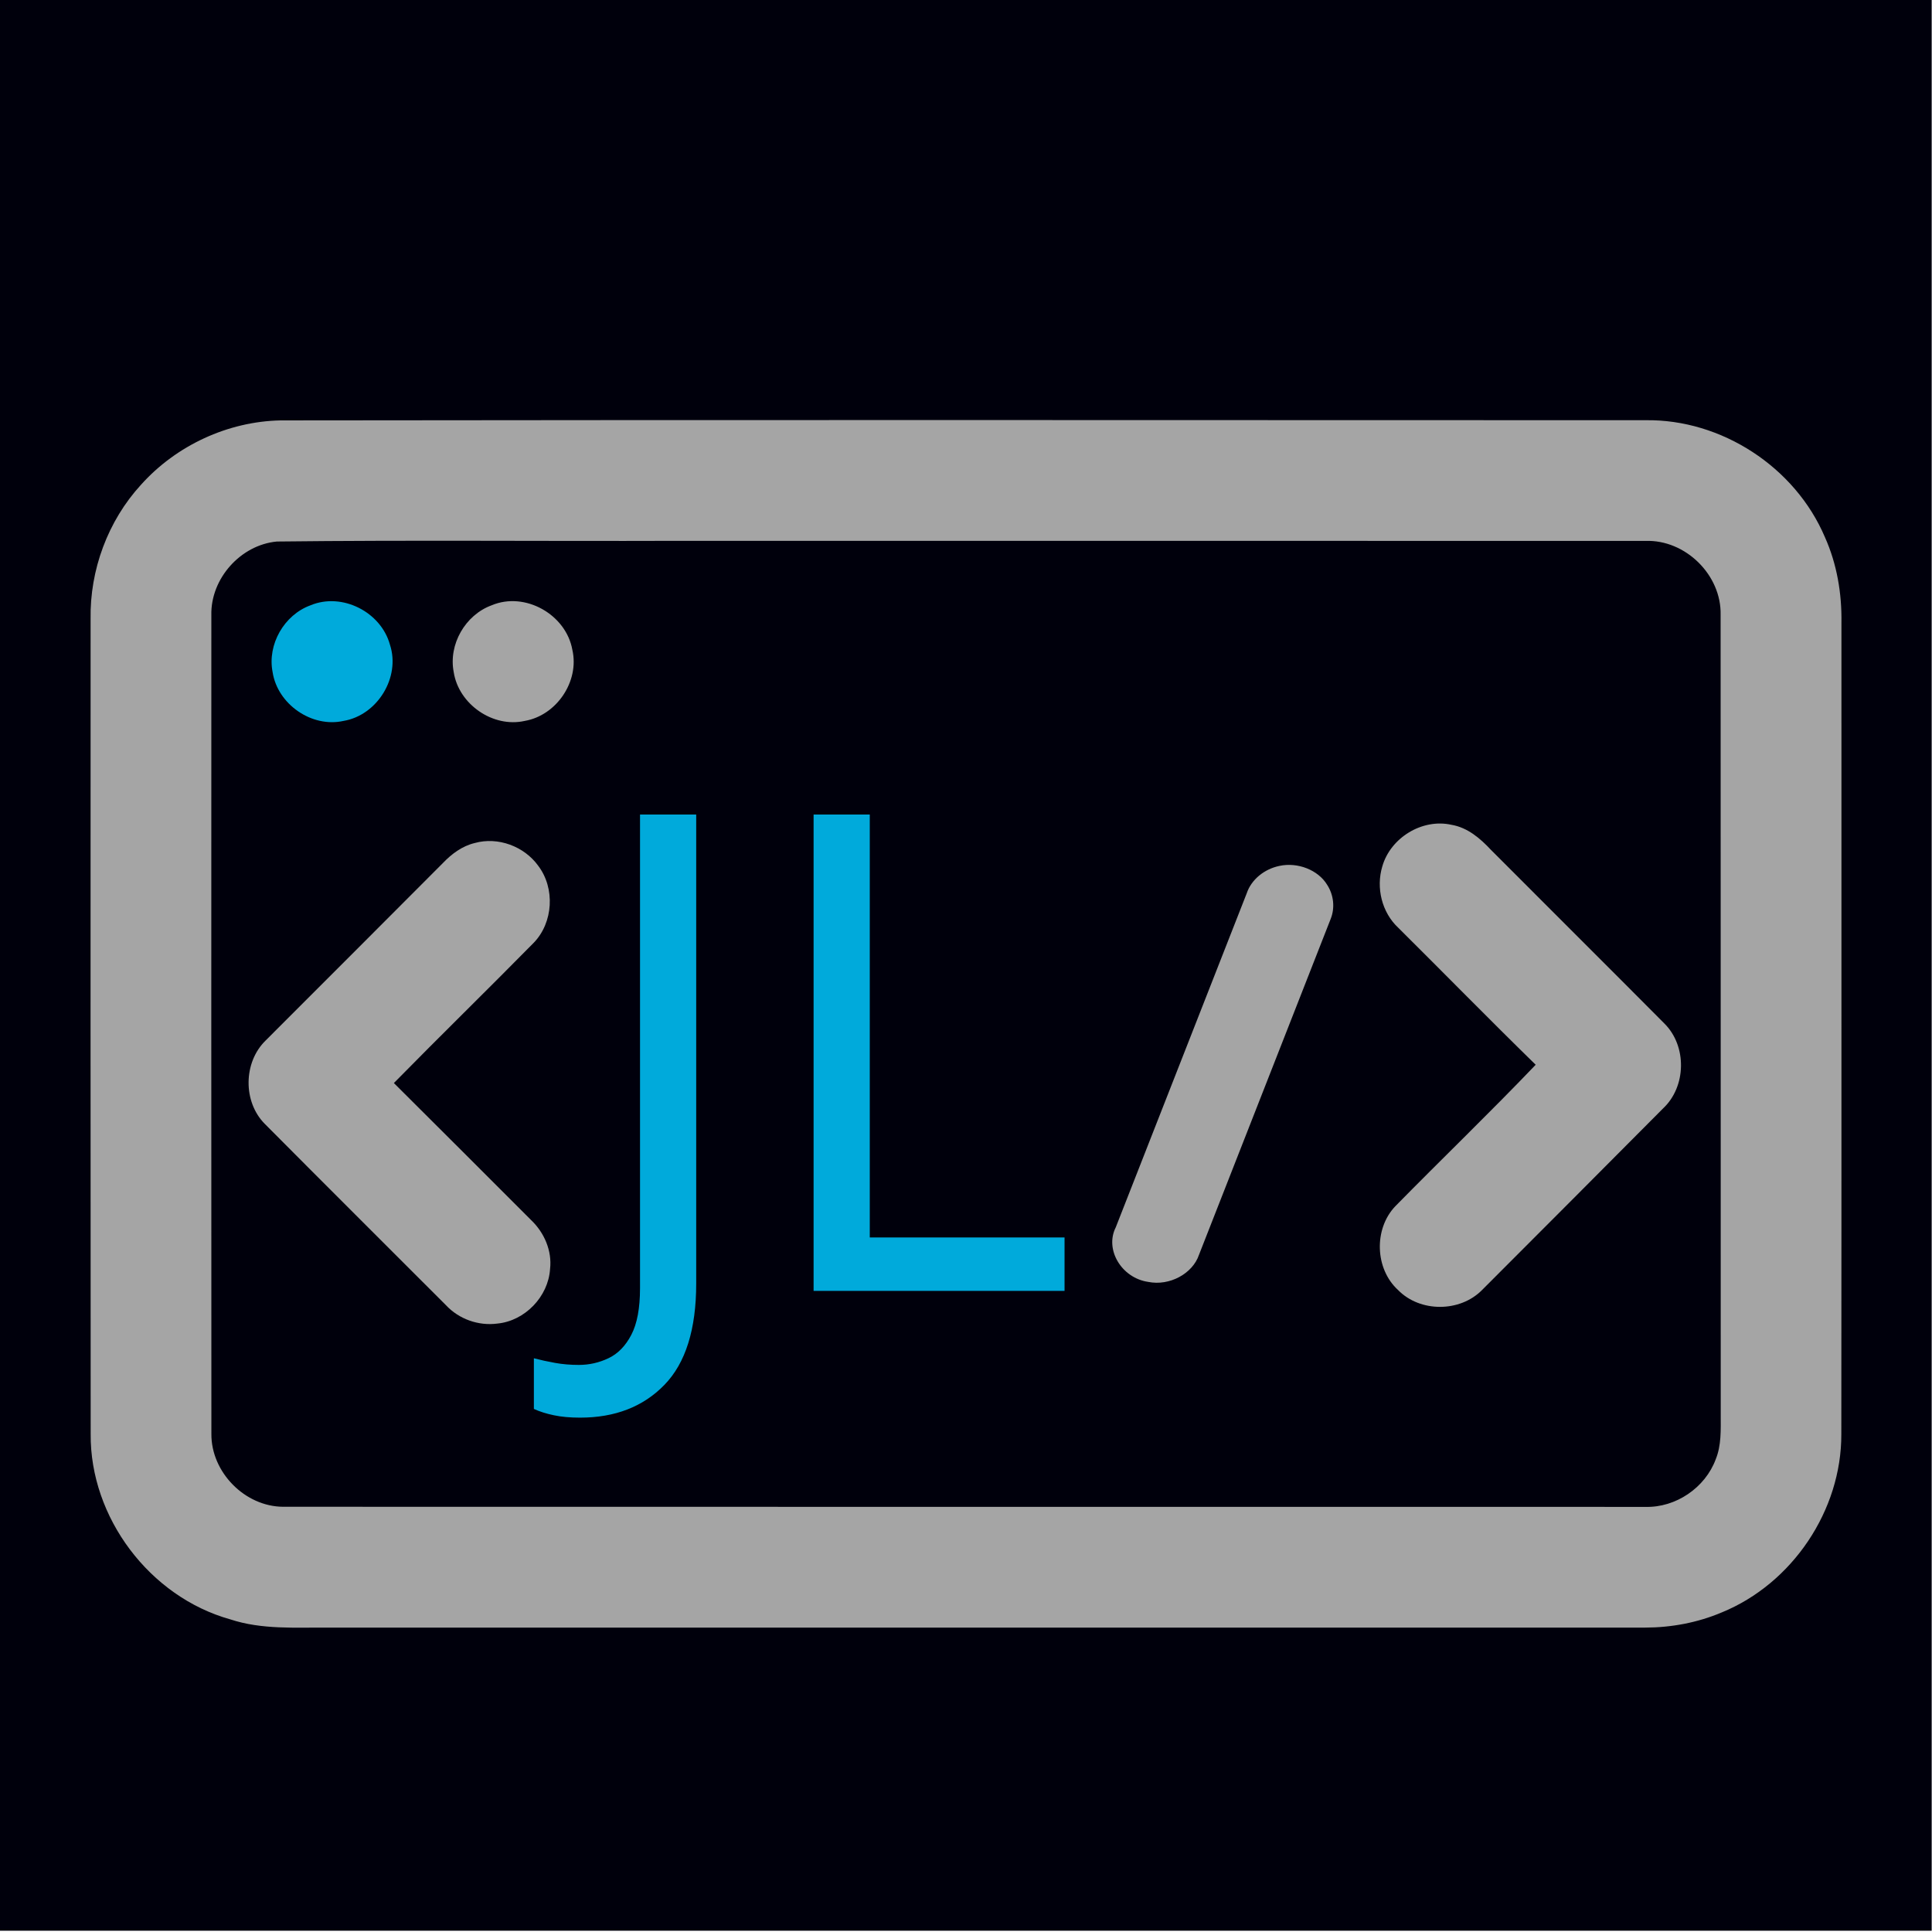
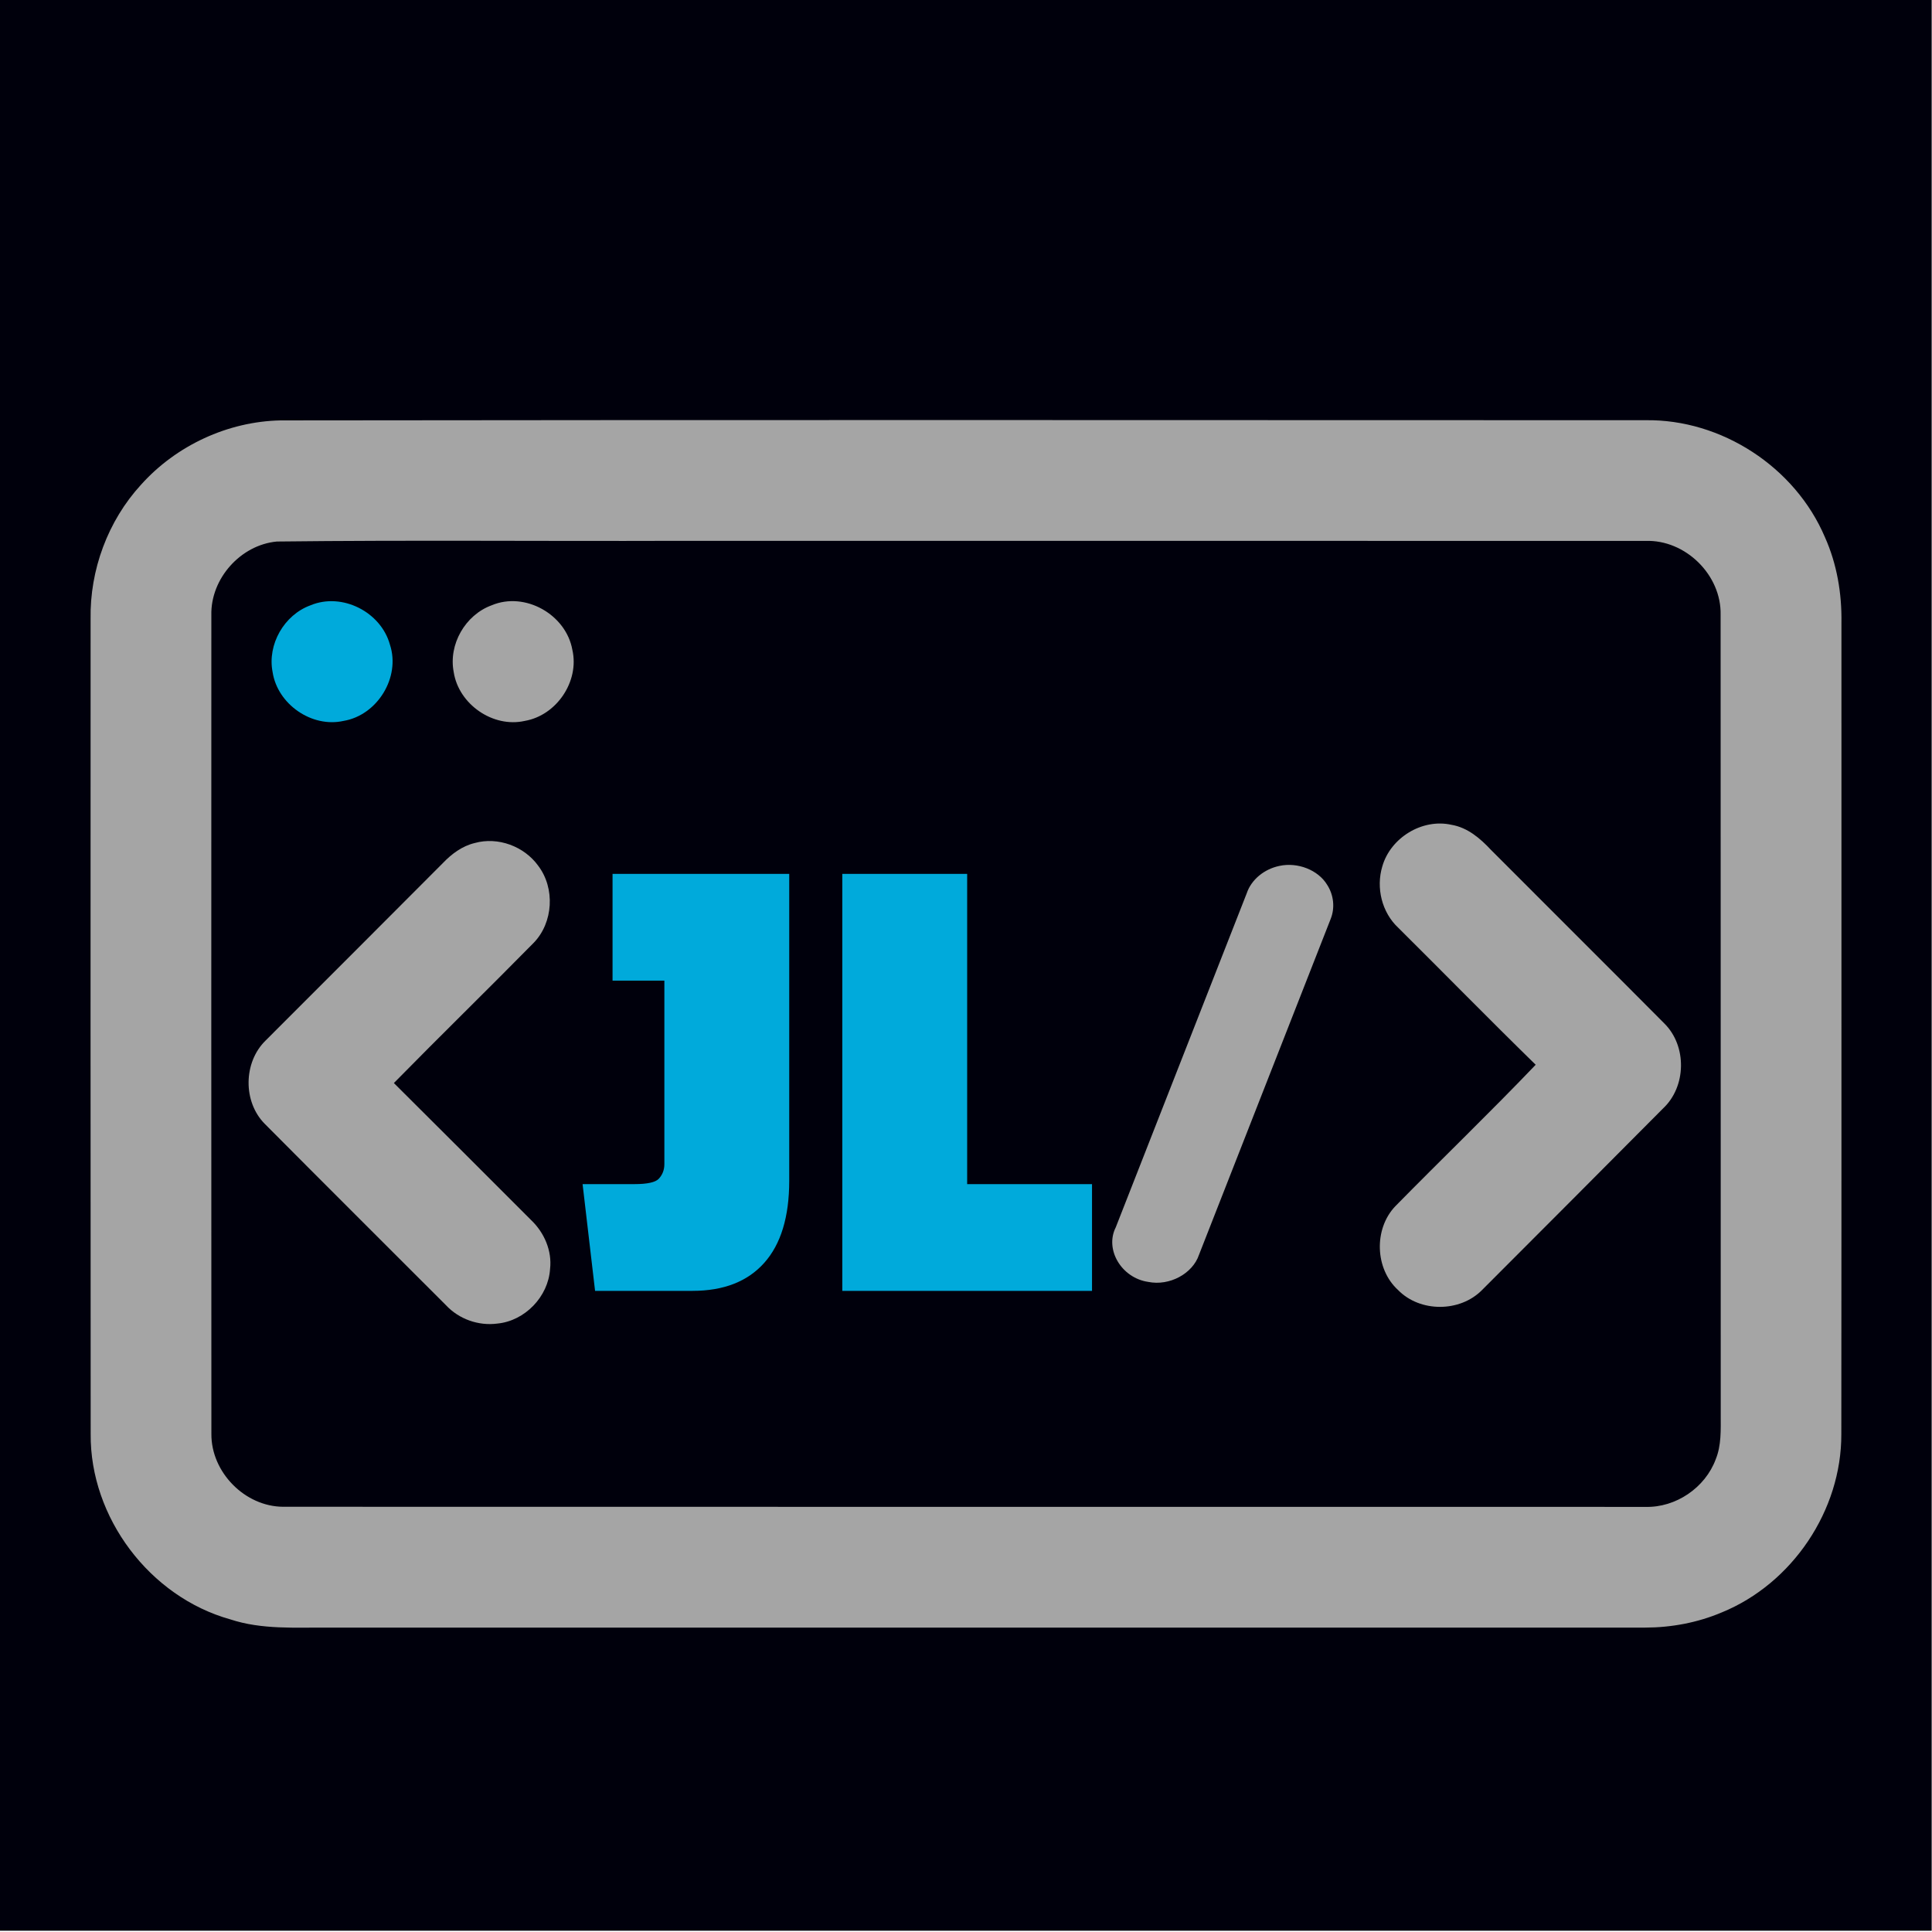
<svg xmlns="http://www.w3.org/2000/svg" width="512pt" height="512pt" viewBox="0 0 512 512" version="1.1" id="svg6">
  <defs id="defs6" />
  <g id="#000000ff" style="display:inline">
    <rect style="display:inline;fill:#00000c;fill-opacity:1;fill-rule:nonzero;stroke-width:0.75" id="rect6" width="511.918" height="512.979" x="1.6551222e-07" y="-1.318" />
    <path fill="#000000" opacity="1" d="m 74.36,111.41 c 120.56,-0.16 241.12,-0.07 361.68,-0.05 20.18,-0.31 39.69,12.43 47.58,30.99 3.18,7.09 4.5,14.91 4.38,22.66 -0.02,71.68 0.04,143.36 -0.03,215.03 0.08,20.23 -12.99,39.63 -31.69,47.27 -6.4,2.71 -13.35,4.01 -20.29,4.02 -116.32,0.01 -232.64,0 -348.96,0 C 78.33,431.27 69.4,431.92 61,429.14 39.67,423.17 23.83,402.16 24.03,380 23.97,308.01 24.01,236.03 24.01,164.05 c -0.23,-12.99 4.57,-25.99 13.35,-35.58 9.33,-10.41 23.01,-16.78 37,-17.06 m -1,32.1 c -9.61,0.9 -17.56,9.83 -17.35,19.48 -0.01,72.35 -0.03,144.69 0.01,217.04 -0.07,10.13 8.89,19.25 19.04,19.28 120.33,0.05 240.66,0 360.98,0.03 8.05,0.23 15.84,-5.06 18.64,-12.6 1.52,-3.71 1.33,-7.79 1.33,-11.71 -0.03,-70.69 0.02,-141.38 -0.03,-212.07 0.25,-10.59 -9.33,-19.99 -19.9,-19.61 -85.71,-0.04 -171.41,0 -257.11,-0.02 -35.2,0.12 -70.42,-0.23 -105.61,0.18 z" id="path1" style="fill:#a5a5a5;fill-opacity:1;fill-rule:nonzero" />
    <path fill="#000000" opacity="1" d="m 82.29,160.41 c 8.37,-3.49 18.67,1.77 21.05,10.44 2.85,8.66 -3.35,18.7 -12.3,20.2 -8.44,1.89 -17.5,-4.44 -18.8,-12.95 -1.43,-7.32 3.06,-15.15 10.05,-17.69 z" id="path2" style="fill:#00aadb;fill-opacity:1" />
    <path fill="#000000" opacity="1" d="m 130.29,160.41 c 8.84,-3.73 19.72,2.44 21.39,11.8 1.92,8.37 -4.19,17.39 -12.62,18.84 -8.44,1.9 -17.51,-4.43 -18.82,-12.93 -1.44,-7.33 3.06,-15.16 10.05,-17.71 z" id="path3" style="fill:#a5a5a5;fill-opacity:1" />
    <path fill="#000000" opacity="1" d="m 339.068,229.472 c 4.832,-1.048 10.264,1.081 12.643,5.015 1.742,2.702 2.108,6.095 0.93,9.041 -11.626,29.673 -23.266,59.339 -34.899,89.012 -1.676,4.982 -7.782,8.323 -13.463,7.176 -7.065,-1.028 -11.567,-8.573 -8.595,-14.451 11.582,-29.508 23.149,-59.023 34.716,-88.544 1.201,-3.591 4.612,-6.412 8.668,-7.249 z" id="path4" style="fill:#a5a5a5;fill-opacity:1;stroke-width:0.695" />
    <path fill="#000000" opacity="1" d="m 118.172,345.878 c 3.44,3.7 8.63,5.55 13.64,4.88 7.3,-0.7 13.5,-7.15 13.96,-14.46 0.56,-4.82 -1.54,-9.66 -5.02,-12.96 -12.12,-12.11 -24.21,-24.25 -36.37,-36.32 12.26,-12.49 24.79,-24.7 37.06,-37.17 5.2,-5.37 5.7,-14.48 1.19,-20.41 -3.71,-5.16 -10.67,-7.75 -16.82,-6.03 -3.33,0.79 -6.15,2.9 -8.47,5.34 -15.63,15.69 -31.29,31.34 -46.95,47 -5.92,5.76 -6.05,16.26 -0.2,22.11 15.95,16.05 31.98,32.02 47.98,48.02 z" id="path5" style="fill:#a5a5a5;fill-opacity:1" />
    <path fill="#000000" opacity="1" d="m 370.503,341.872 c 5.83,5.97 16.42,5.93 22.26,-0.01 16,-16.01 31.99,-32.03 47.94,-48.09 6.21,-5.78 6.4,-16.55 0.38,-22.53 -15.27,-15.38 -30.65,-30.64 -45.94,-45.99 -2.85,-3.06 -6.22,-5.95 -10.48,-6.67 -7.76,-1.74 -16.17,3.42 -18.34,11.03 -1.7,5.66 -0.13,12.19 4.23,16.25 12.16,12.08 24.16,24.33 36.42,36.31 -12.17,12.73 -24.89,24.95 -37.23,37.52 -5.71,6.02 -5.38,16.58 0.76,22.18 z" id="path6" style="fill:#a5a5a5;fill-opacity:1" />
  </g>
-   <text xml:space="preserve" style="font-size:171.03px;font-family:'changa one';-inkscape-font-specification:'changa one';fill:#00aadb;stroke-width:1.283;fill-opacity:1" x="159.602" y="330.925" id="text6" transform="scale(0.9673569,1.033745)">
-     <tspan id="tspan6" style="stroke-width:1.283;fill:#00aadb;fill-opacity:1" x="159.602" y="330.925">JL</tspan>
-   </text>
+   <path d="m 163.022,330.925 -3.421,-27.365 h 14.195 q 5.302,0 6.67,-1.368 1.539,-1.539 1.539,-3.763 V 251.396 h -14.195 v -27.365 h 48.401 v 78.674 q 0,13.853 -6.841,21.037 -6.841,7.183 -19.668,7.183 z m 136.14,0 H 230.75 V 224.031 h 34.206 v 79.529 h 34.206 z" id="text6" style="font-size:171.03px;font-family:'changa one';-inkscape-font-specification:'changa one';fill:#00aadb;stroke-width:1.283" transform="scale(0.9673569,1.033745)" aria-label="JL" />
</svg>
